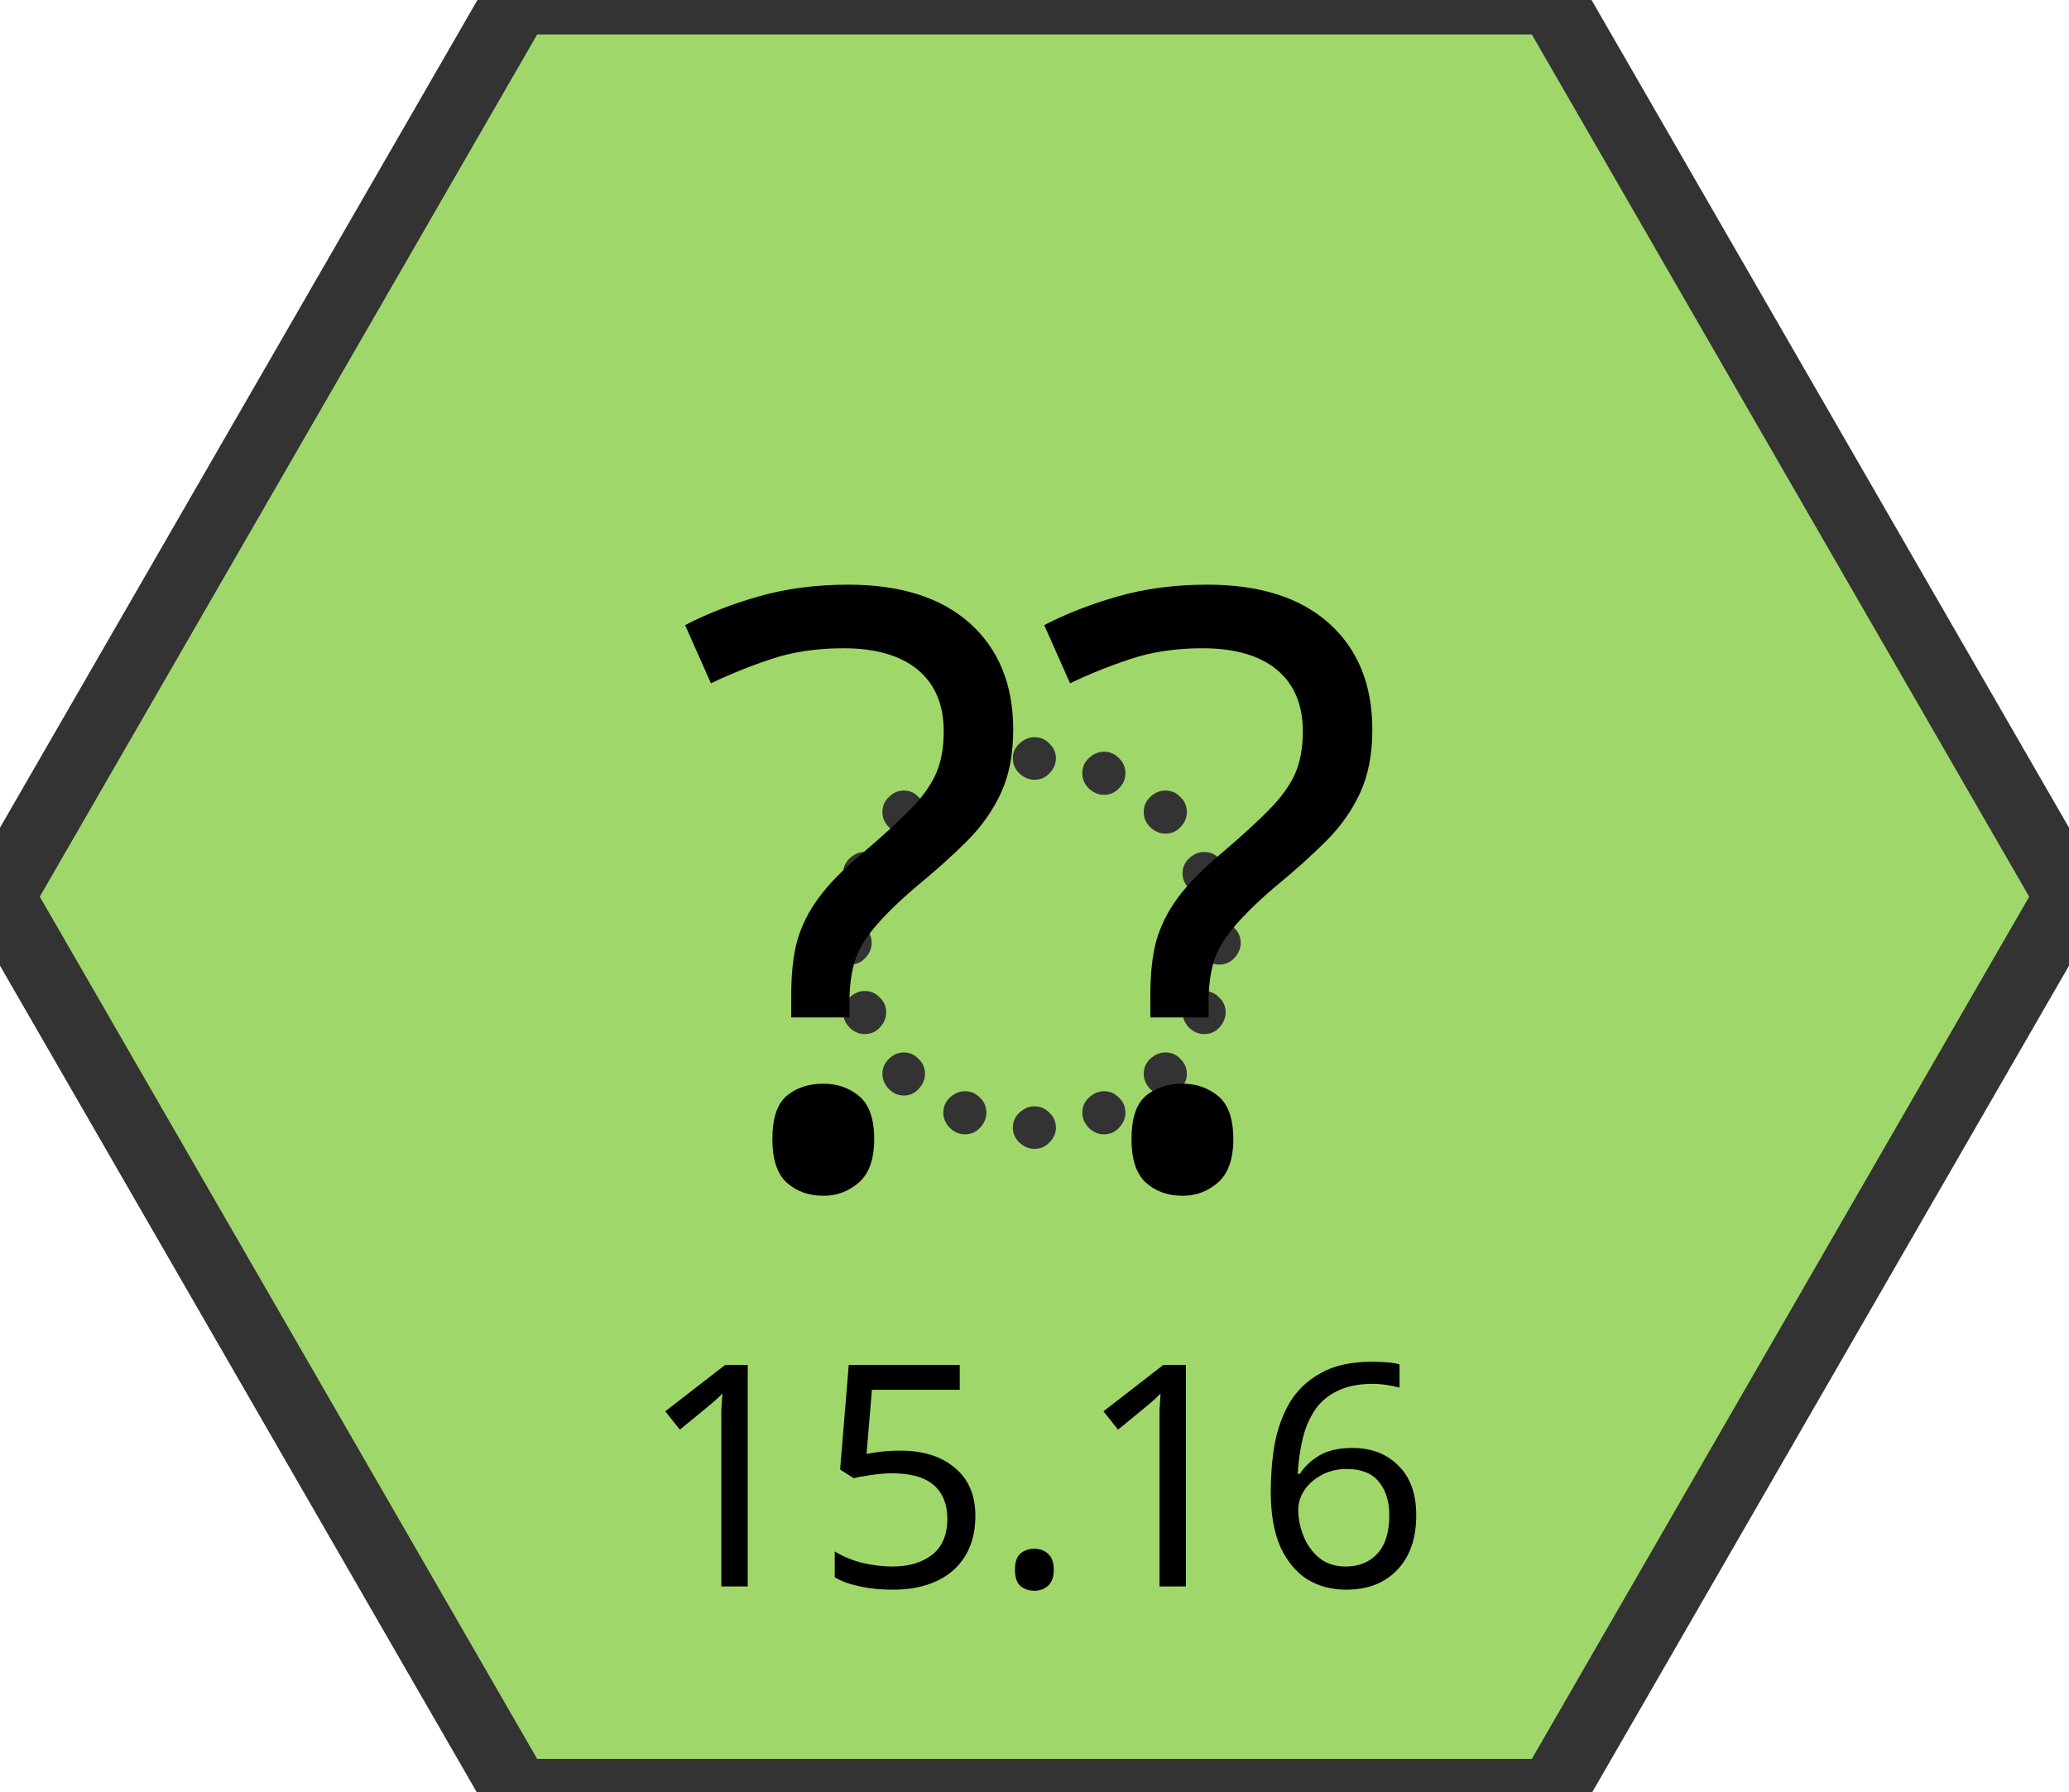
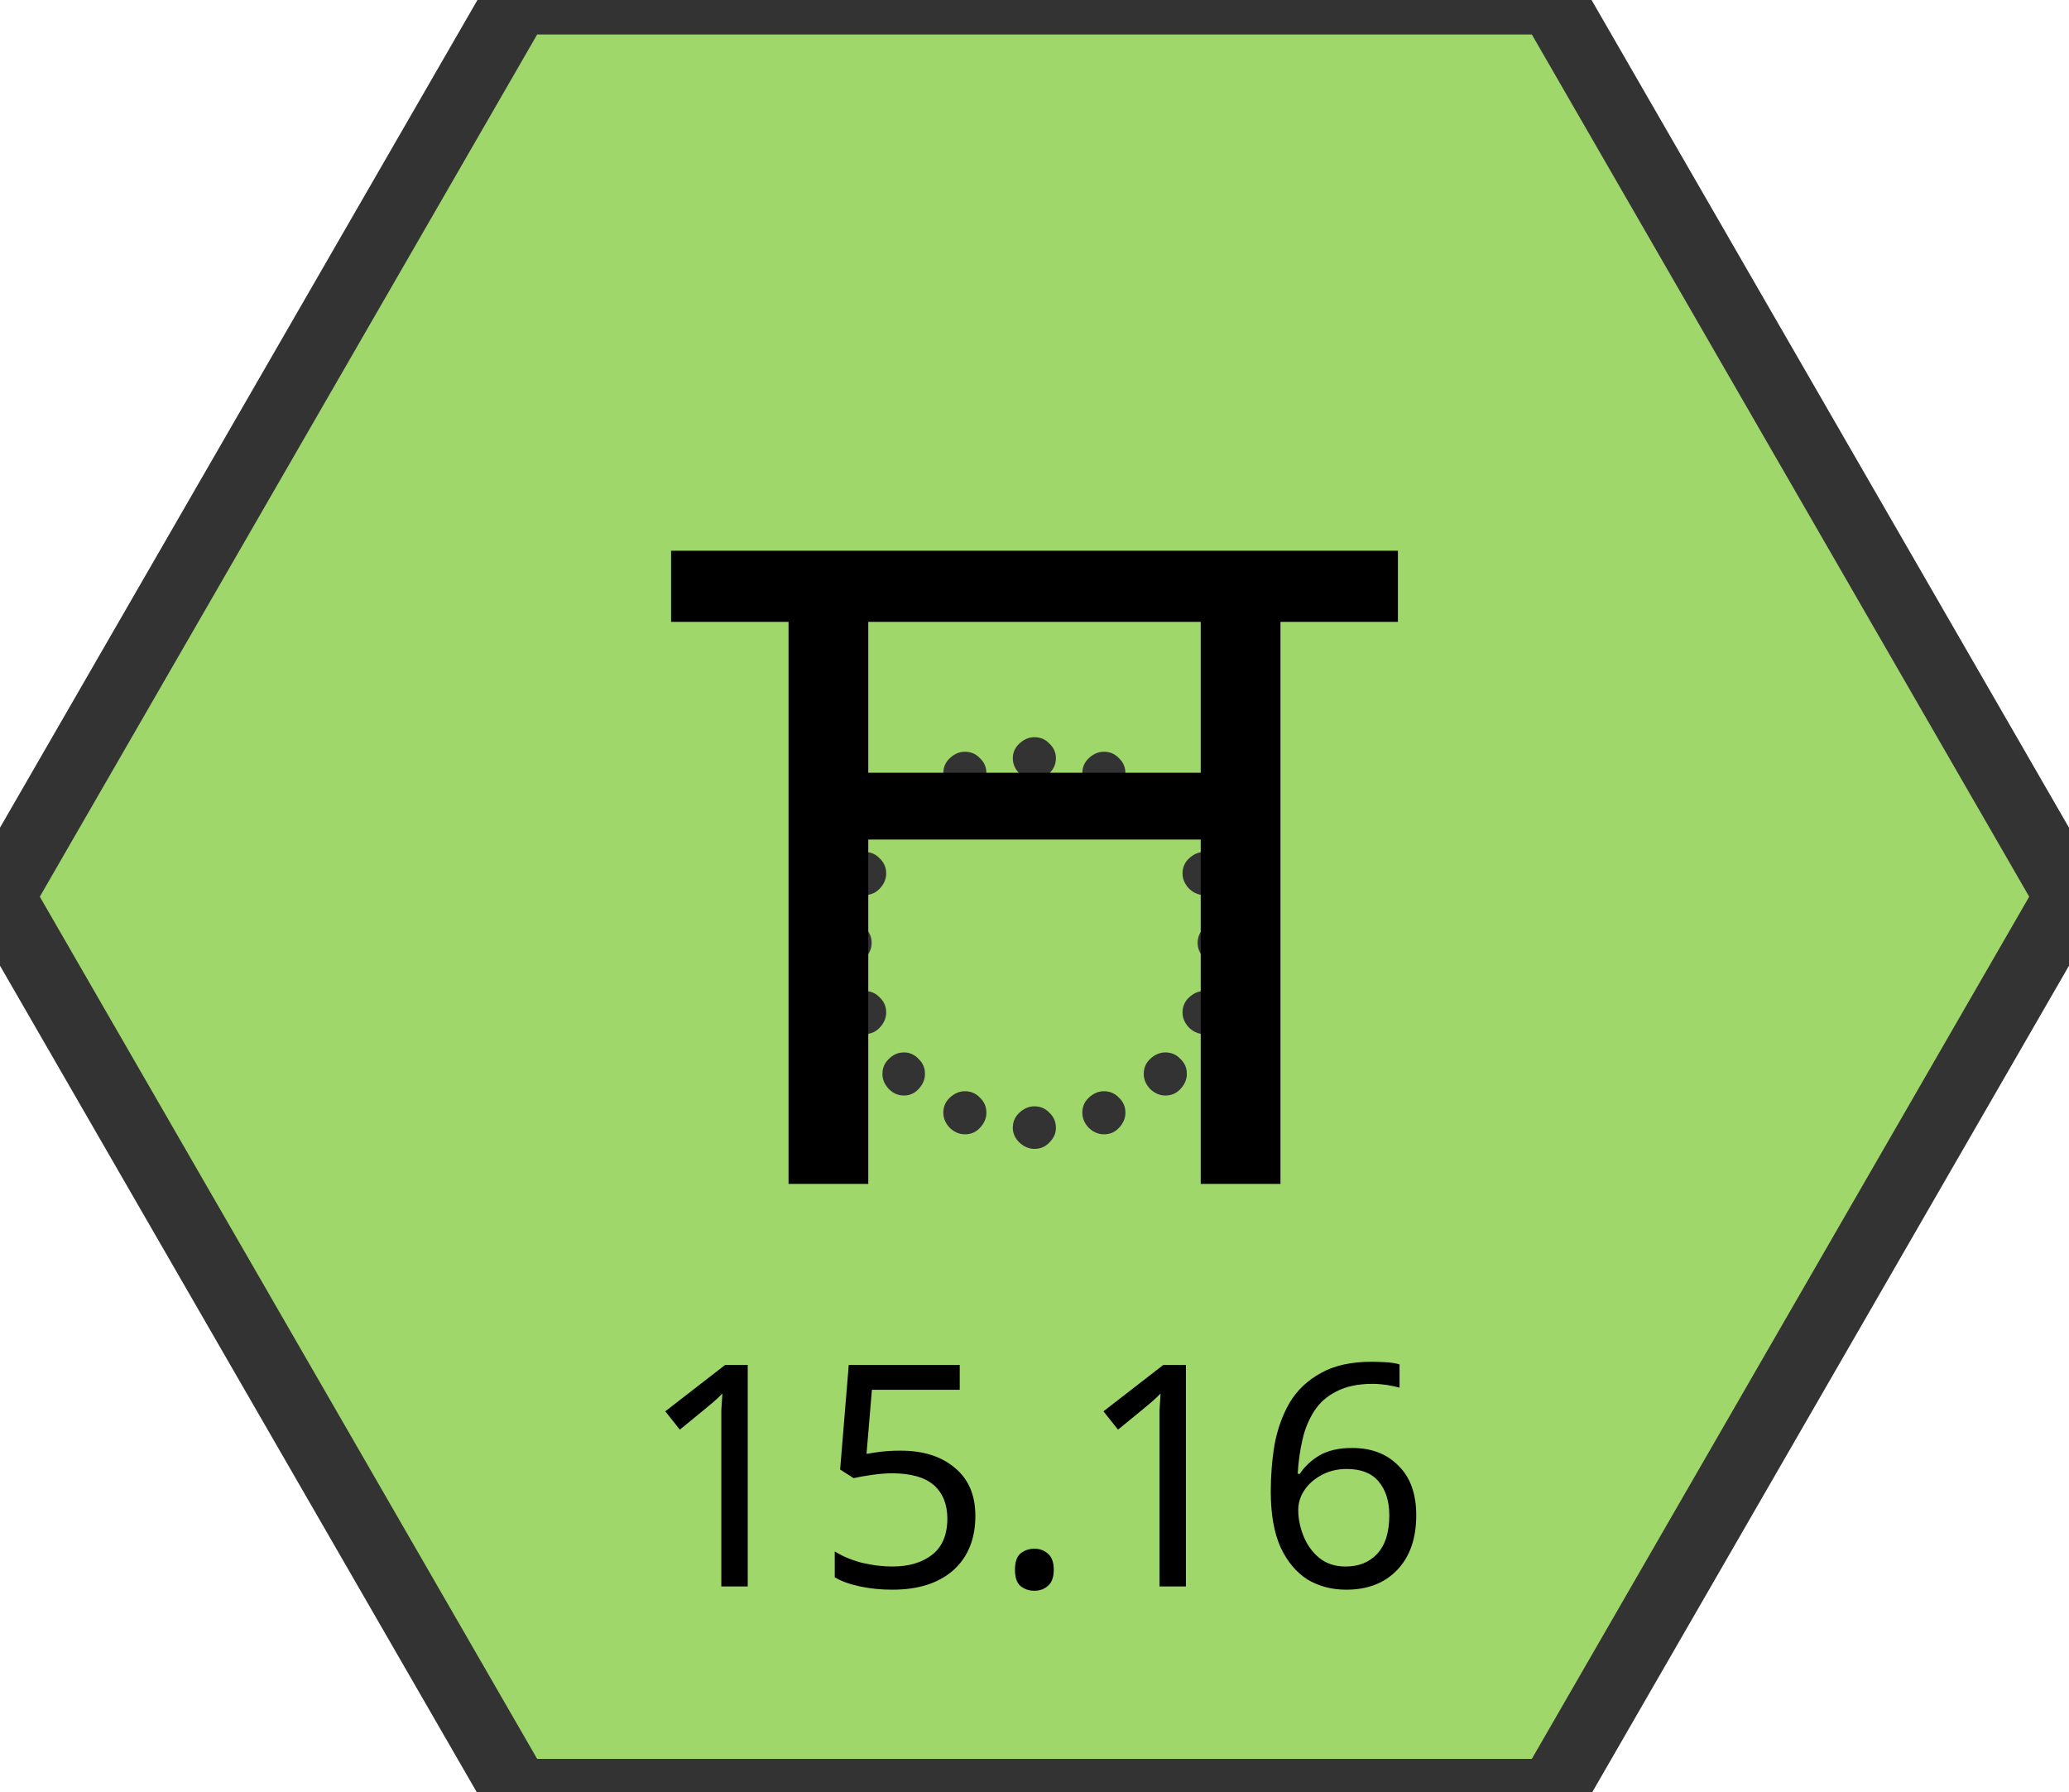
<svg xmlns="http://www.w3.org/2000/svg" xmlns:xlink="http://www.w3.org/1999/xlink" width="60.00" height="51.96" viewBox="0 0 60.00 51.96">
  <a xlink:href="/wiki/15-16/">
    <polygon points="15.0,0.0 45.0,0.0 60.0,26.0 45.0,52.0 15.0,52.0 0.0,26.0" fill="#a0d76b" stroke="#333333" stroke-width="2" />
    <text x="30.0" y="26.0" text-anchor="middle" dominant-baseline="middle" font-size="24" font-family="system-ui, sans-serif" fill="#333333">︎</text>
-     <text x="30.0" y="26.0" text-anchor="middle" dominant-baseline="middle" font-size="24" font-family="system-ui, sans-serif" fill="#000000">??︎</text>
+     <text x="30.0" y="26.0" text-anchor="middle" dominant-baseline="middle" font-size="24" font-family="system-ui, sans-serif" fill="#000000">⛩︎</text>
    <text x="30.0" y="46.0" text-anchor="middle" dominant-baseline="alphabetic" font-size="9" font-family="system-ui, sans-serif">15.16</text>
  </a>
</svg>
